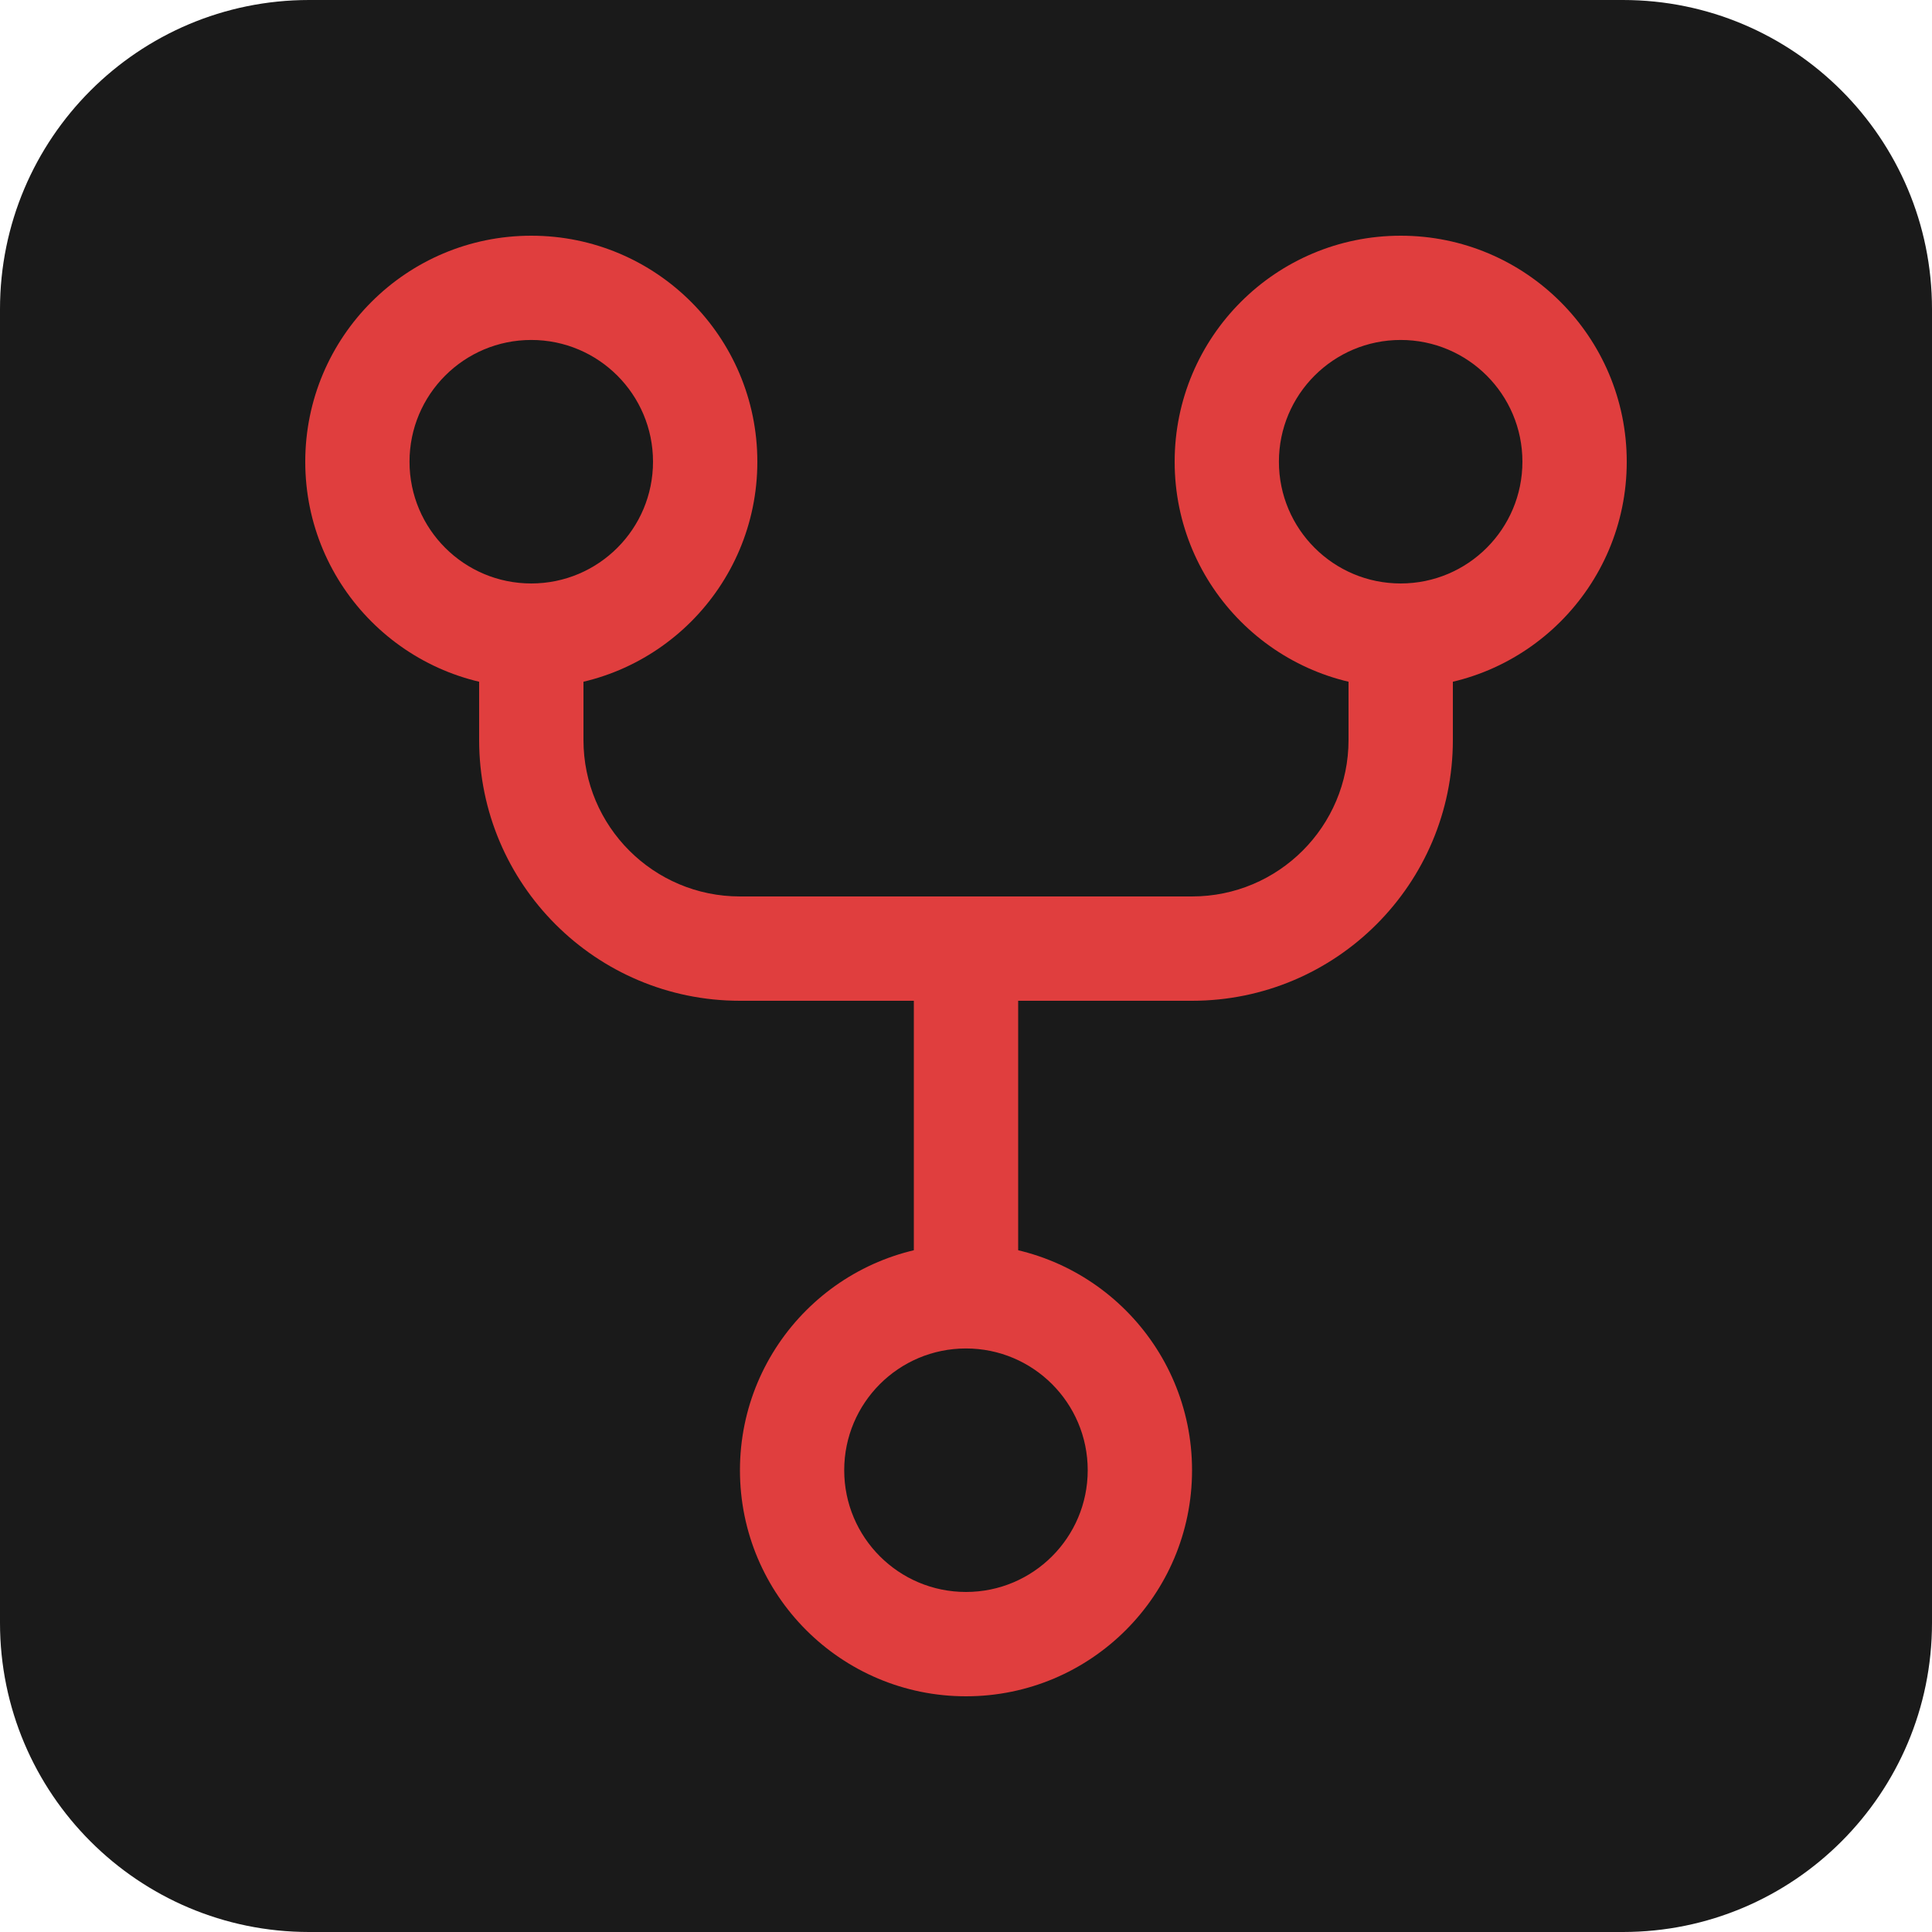
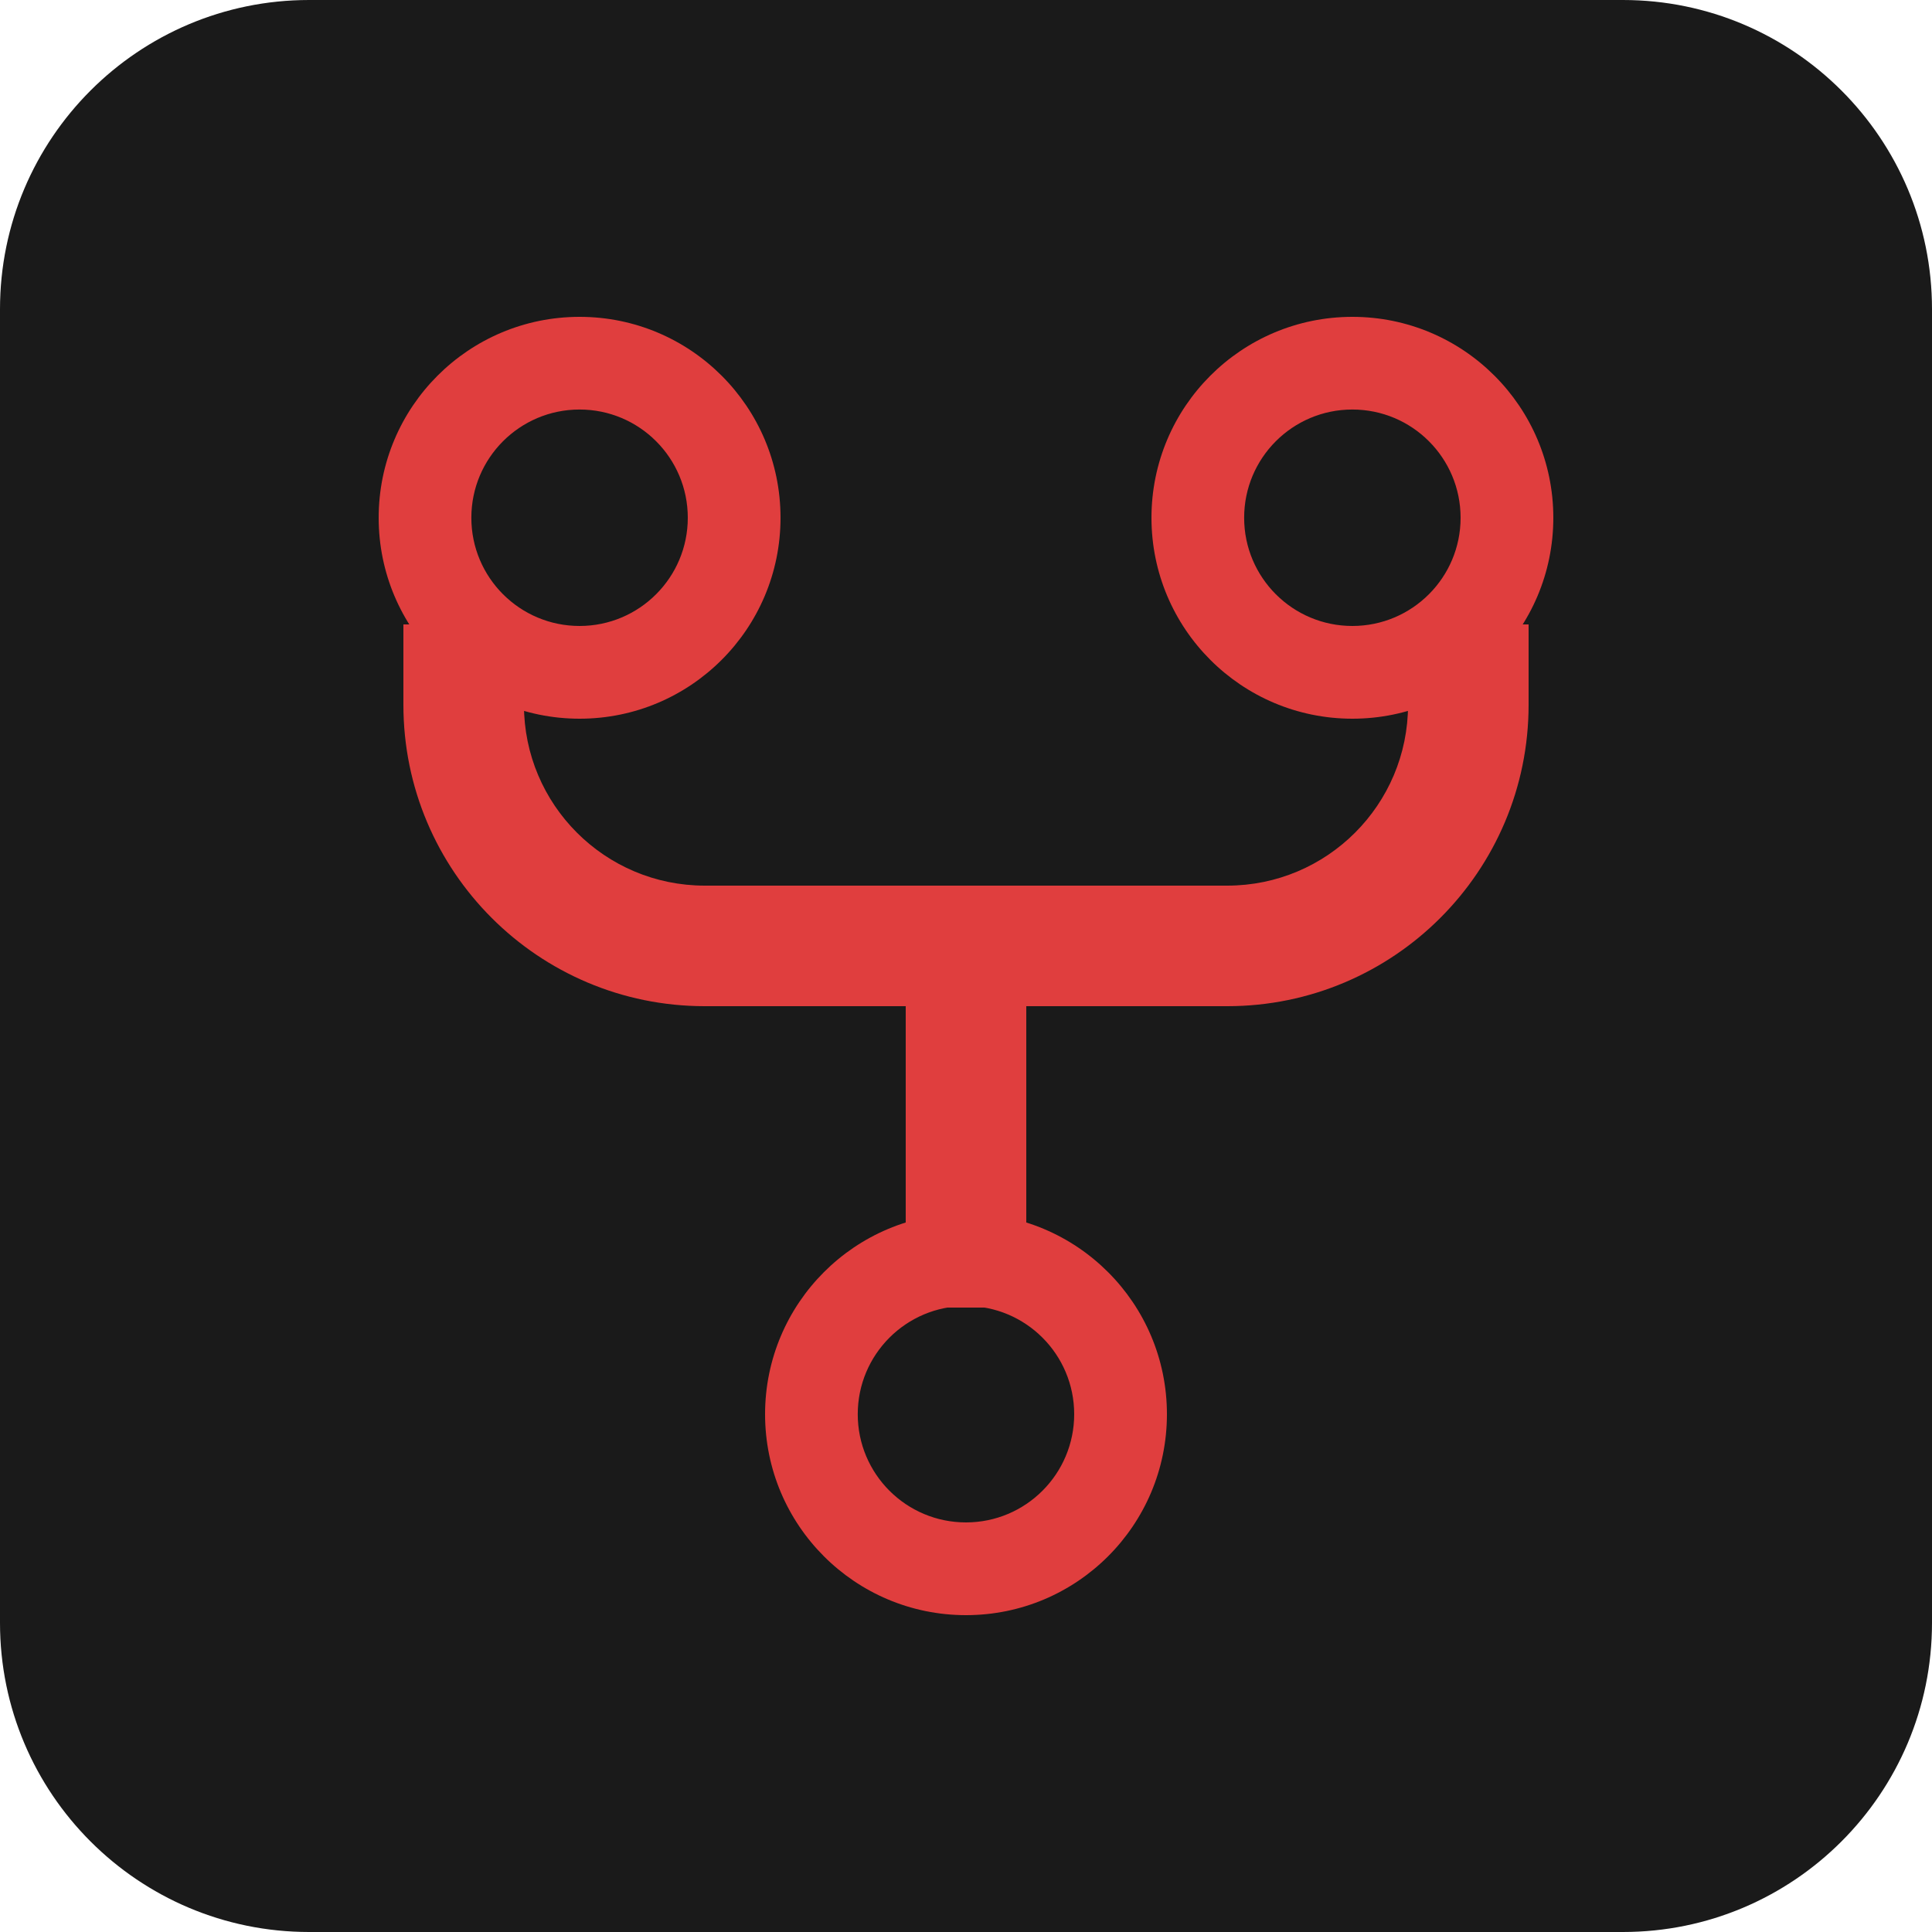
<svg xmlns="http://www.w3.org/2000/svg" viewBox="0 0 500 500" fill="none">
  <rect width="500" height="500" rx="80" fill="#1A1A1A" />
-   <g transform="translate(250 250) scale(18) translate(-12 -12)">
+   <g transform="translate(250 250) scale(16) translate(-12 -12)">
    <path d="M8.75 19.25a3.25 3.25 0 1 1 6.5 0 3.25 3.25 0 0 1-6.5 0ZM15 4.75a3.25 3.25 0 1 1 6.5 0 3.25 3.25 0 0 1-6.5 0Zm-12.5 0a3.25 3.25 0 1 1 6.5 0 3.25 3.25 0 0 1-6.5 0ZM5.75 6.5a1.75 1.75 0 1 0-.001-3.501A1.75 1.75 0 0 0 5.75 6.5ZM12 21a1.75 1.75 0 1 0-.001-3.501A1.75 1.75 0 0 0 12 21Zm6.25-14.5a1.75 1.75 0 1 0-.001-3.501A1.75 1.75 0 0 0 18.25 6.5Z" fill="#E03E3E" />
-     <path d="M6.5 7.75v1A2.25 2.25 0 0 0 8.75 11h6.5a2.25 2.25 0 0 0 2.25-2.25v-1H19v1a3.75 3.75 0 0 1-3.75 3.75h-6.5A3.75 3.75 0 0 1 5 8.75v-1Z" fill="#E03E3E" />
-     <path d="M11.25 16.25v-5h1.5v5h-1.5Z" fill="#E03E3E" />
+     <g transform="translate(12 12) scale(1.3 1.3) translate(-12 -12)">
+       <path d="M6.5 7.75v1A2.25 2.25 0 0 0 8.75 11h6.5a2.25 2.25 0 0 0 2.25-2.25v-1H19v1a3.75 3.75 0 0 1-3.75 3.75h-6.5A3.75 3.75 0 0 1 5 8.75v-1Z" fill="#E03E3E" />
+       <path d="M11.25 16.25v-5h1.5v5h-1.5Z" fill="#E03E3E" />
+     </g>
  </g>
</svg>
